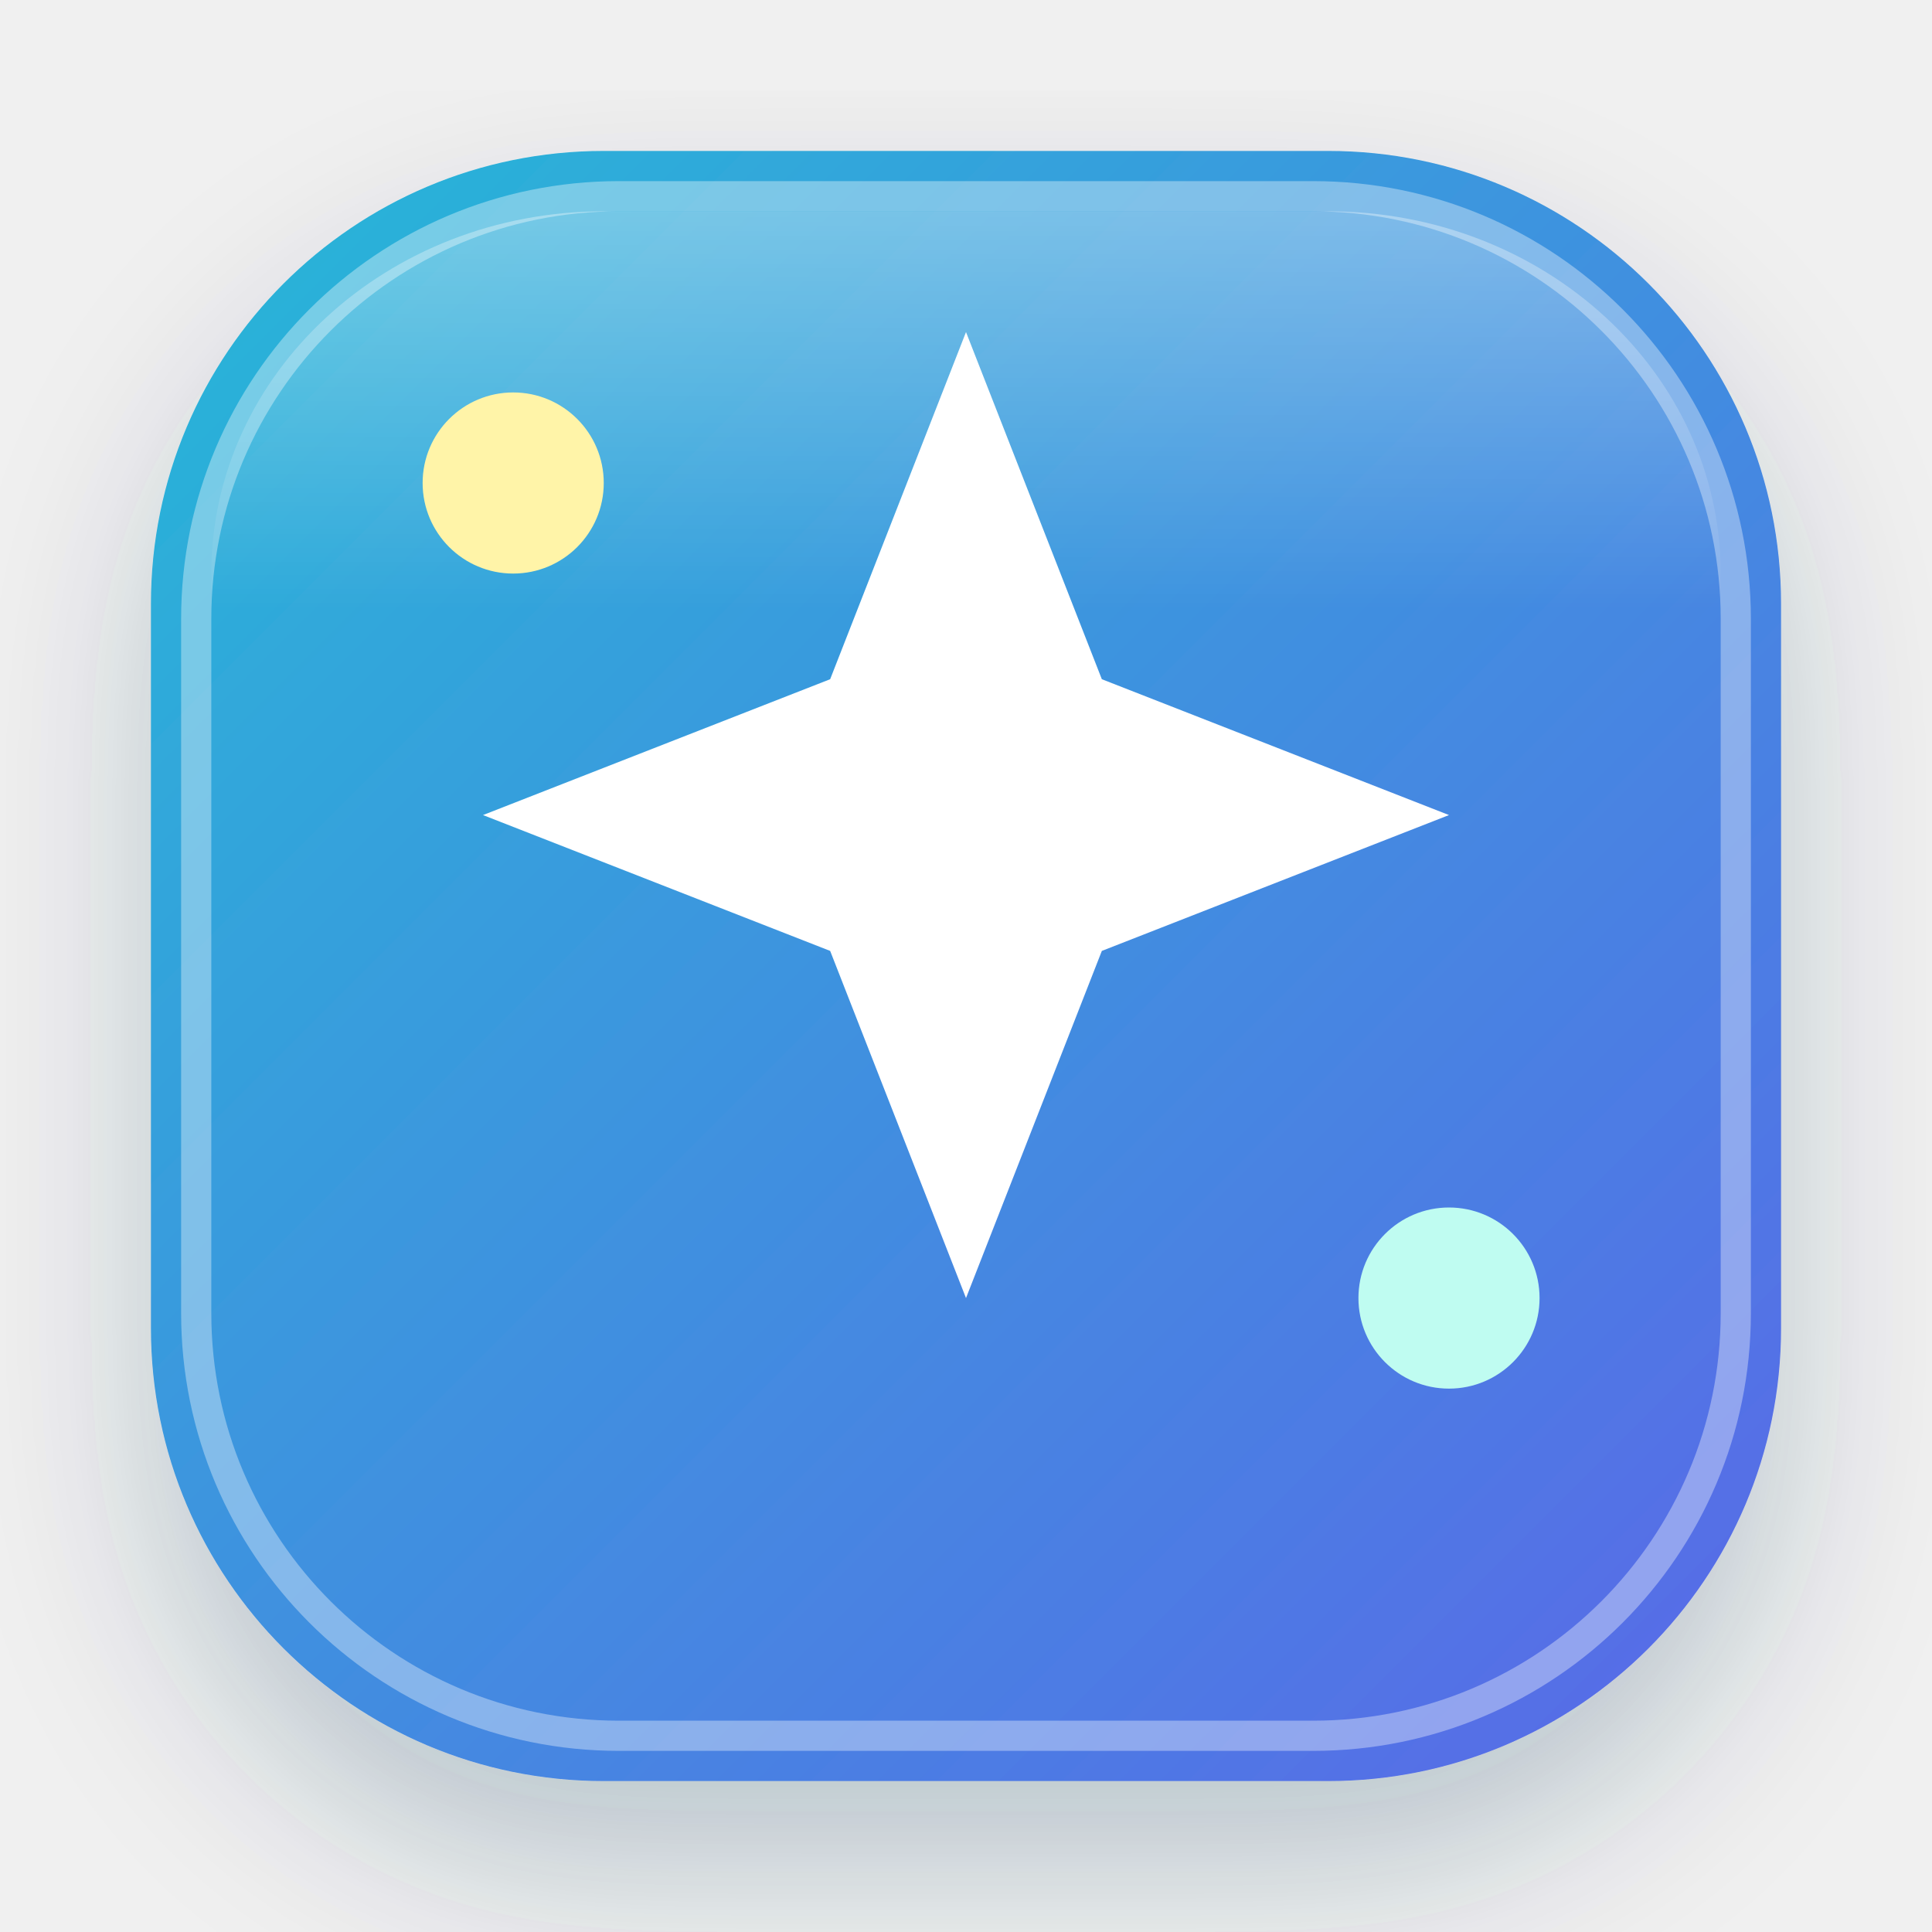
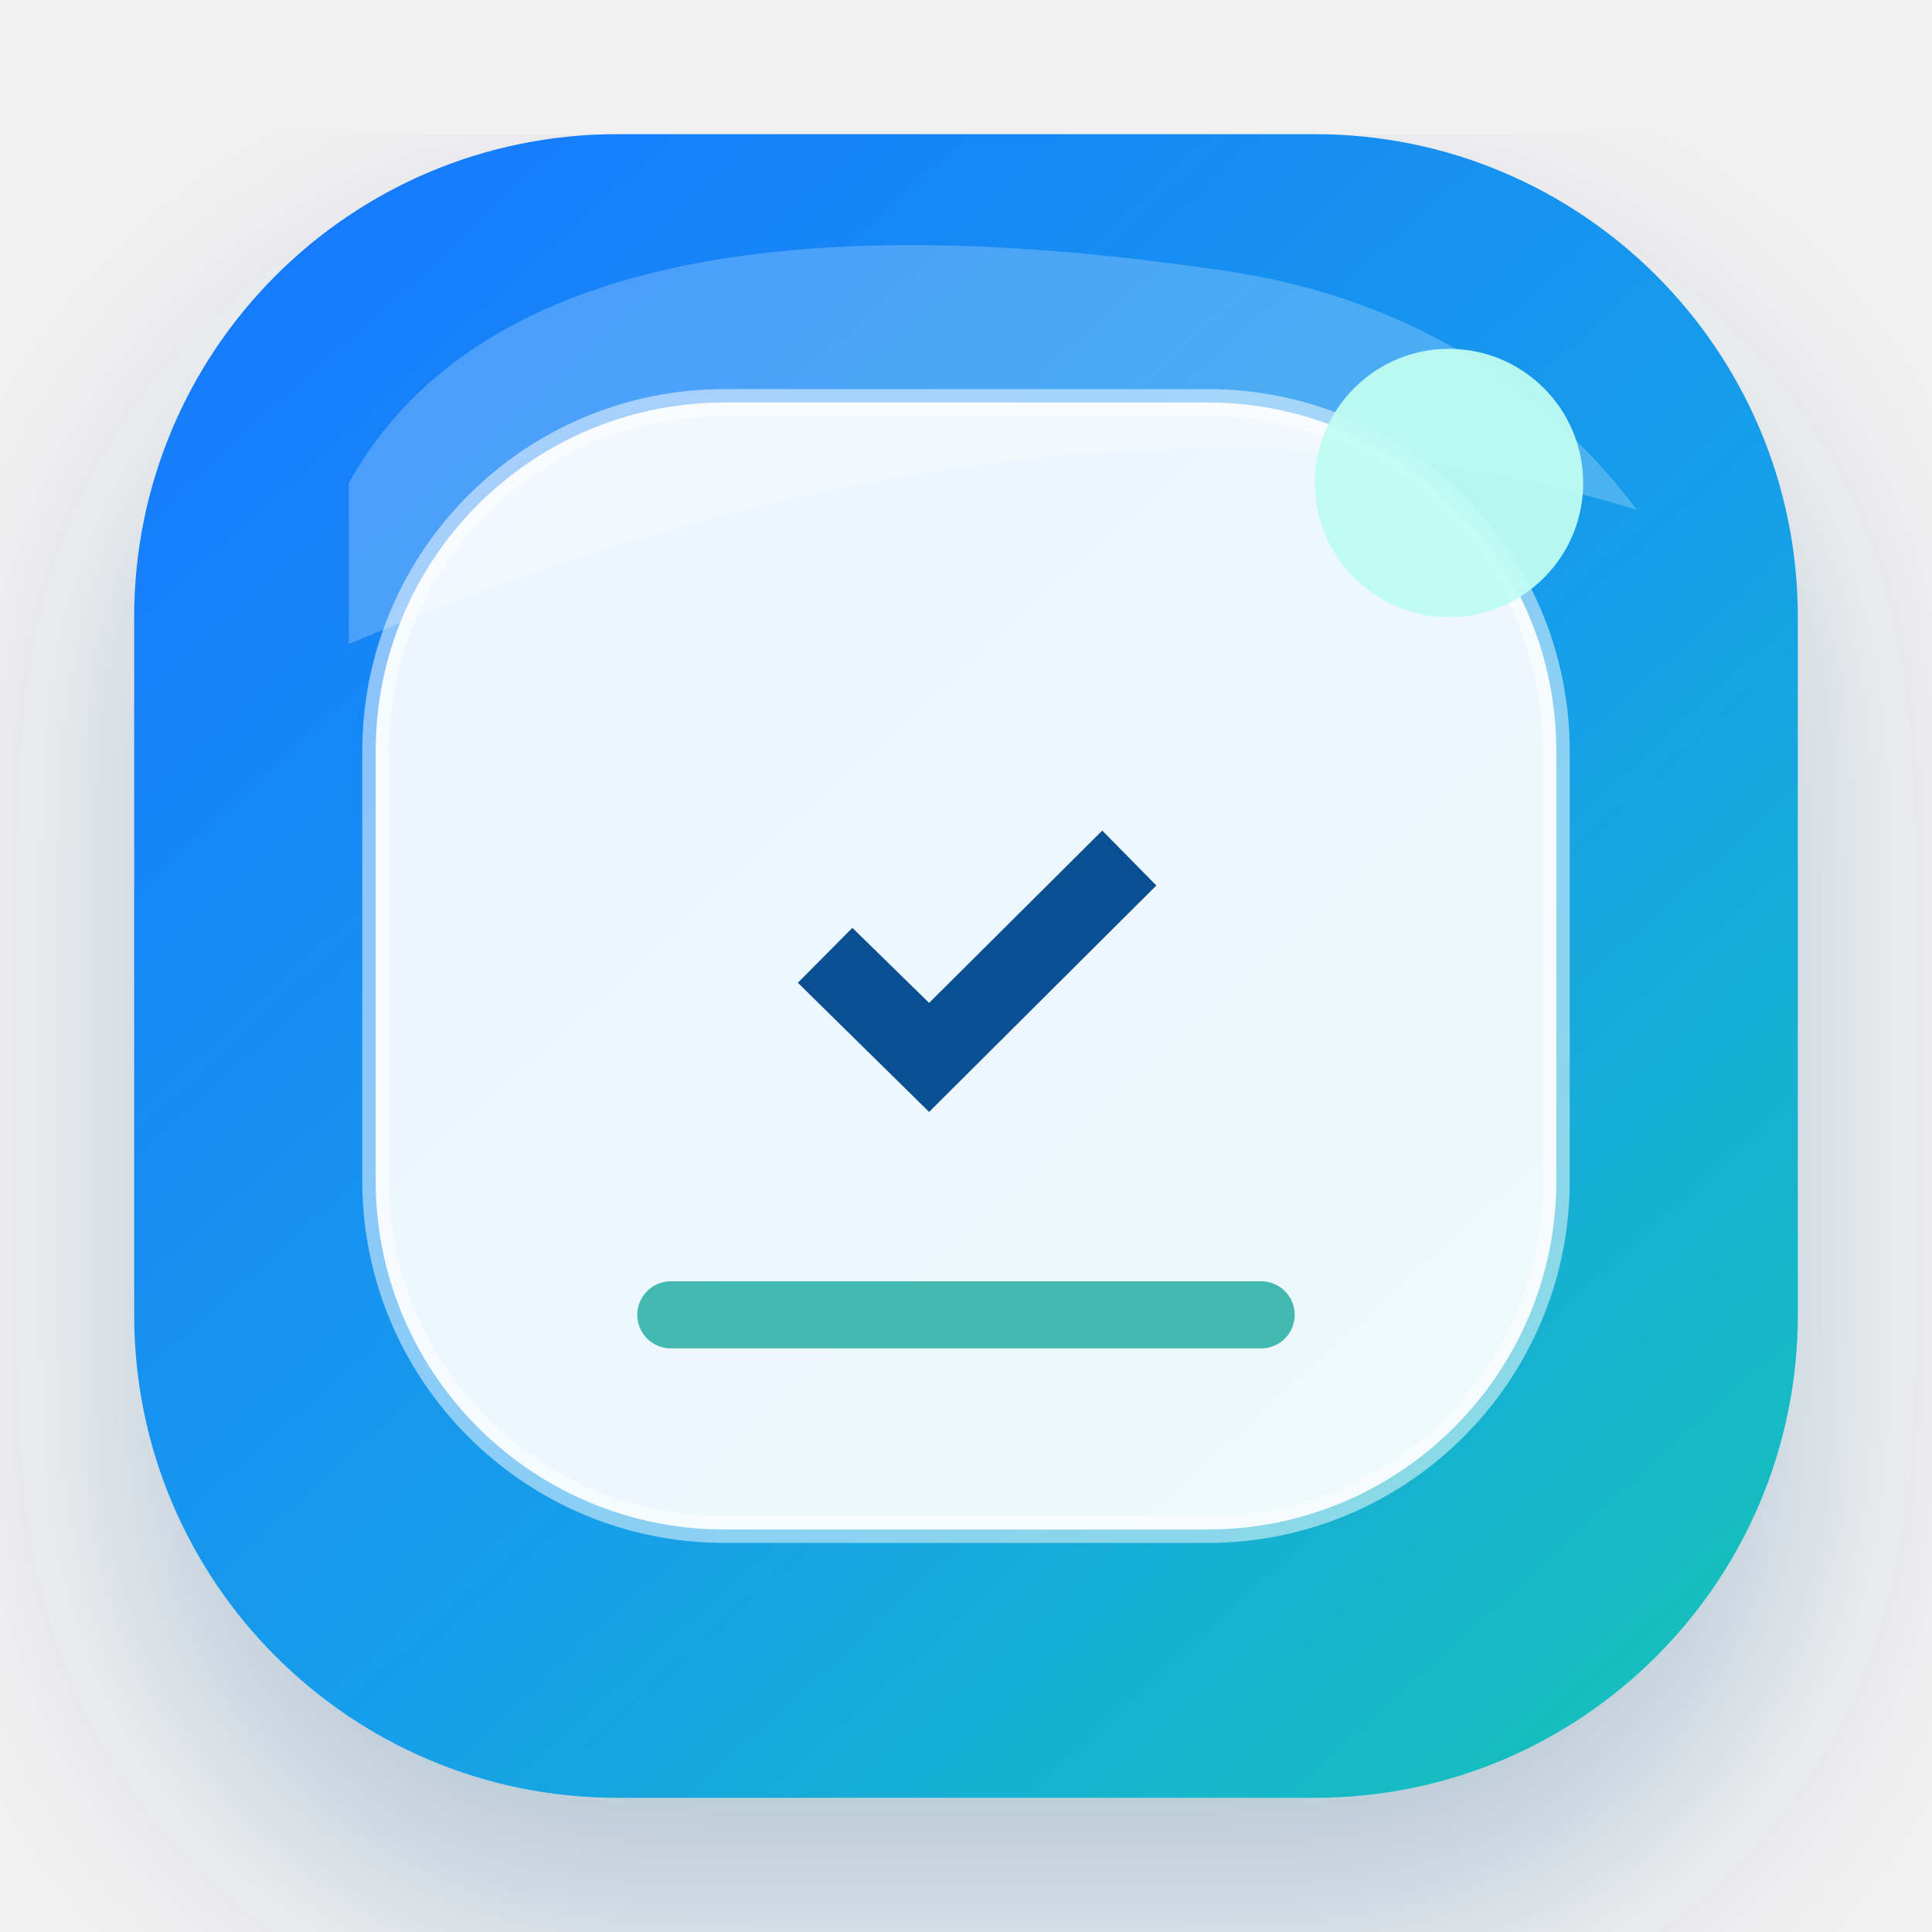
- <svg xmlns="http://www.w3.org/2000/svg" viewBox="0 0 64 64" role="img" aria-label="everyday">
+ <svg xmlns="http://www.w3.org/2000/svg" viewBox="0 0 72 72" role="img" aria-label="Everyday">
  <defs>
-     <linearGradient id="g" x1="0" y1="0" x2="1" y2="1">
-       <stop offset="0" stop-color="#26b8d7" />
-       <stop offset="1" stop-color="#5a67e8" />
+     <linearGradient id="g" x1="7" y1="4" x2="66" y2="69" gradientUnits="userSpaceOnUse">
+       <stop stop-color="#1976ff" />
+       <stop offset=".56" stop-color="#159eea" />
+       <stop offset="1" stop-color="#12c7b3" />
    </linearGradient>
-     <linearGradient id="shine" x1="0" y1="0" x2="0" y2="1">
-       <stop offset="0" stop-color="white" stop-opacity=".34" />
-       <stop offset=".55" stop-color="white" stop-opacity="0" />
+     <linearGradient id="glass" x1="16" y1="12" x2="58" y2="61">
+       <stop stop-color="#fff" stop-opacity=".92" />
+       <stop offset="1" stop-color="#eaf8ff" stop-opacity=".74" />
    </linearGradient>
-     <filter id="s" x="-20%" y="-20%" width="140%" height="140%">
-       <feDropShadow dx="0" dy="3" stdDeviation="3" flood-color="#0b3159" flood-opacity=".22" />
+     <filter id="s" x="-30%" y="-30%" width="160%" height="170%">
+       <feDropShadow dx="0" dy="5" stdDeviation="4" flood-color="#0b4d8a" flood-opacity=".23" />
    </filter>
  </defs>
-   <rect x="5" y="5" width="54" height="54" rx="15" fill="url(#g)" filter="url(#s)" />
-   <rect x="7" y="7" width="50" height="24" rx="13" fill="url(#shine)" />
-   <rect x="6.5" y="6.5" width="51" height="51" rx="14" fill="none" stroke="white" stroke-opacity=".36" />
-   <path d="M32 11l4.5 11.5L48 27l-11.5 4.5L32 43l-4.5-11.5L16 27l11.5-4.5z" fill="white" />
-   <circle cx="17" cy="16" r="3" fill="#fff4a8" />
-   <circle cx="48" cy="43" r="3" fill="#bffcf1" />
+   <rect x="5" y="5" width="62" height="62" rx="18" fill="url(#g)" filter="url(#s)" />
+   <path d="M13 18C18 9 31 8 45 10c8 1 13 5 16 9-13-4-29-3-48 5z" fill="#fff" opacity=".23" />
+   <rect x="14" y="15" width="44" height="42" rx="13" fill="url(#glass)" stroke="#fff" stroke-opacity=".5" />
+   <circle cx="54" cy="18" r="5" fill="#bffcf2" opacity=".95" />
+   <text x="36" y="42" text-anchor="middle" font-family="Inter,Segoe UI,Arial,sans-serif" font-size="18" font-weight="800" fill="#0a4f91">✓</text>
+   <path d="M25 49h22" stroke="#12a99d" stroke-width="2.5" stroke-linecap="round" opacity=".78" />
</svg>
